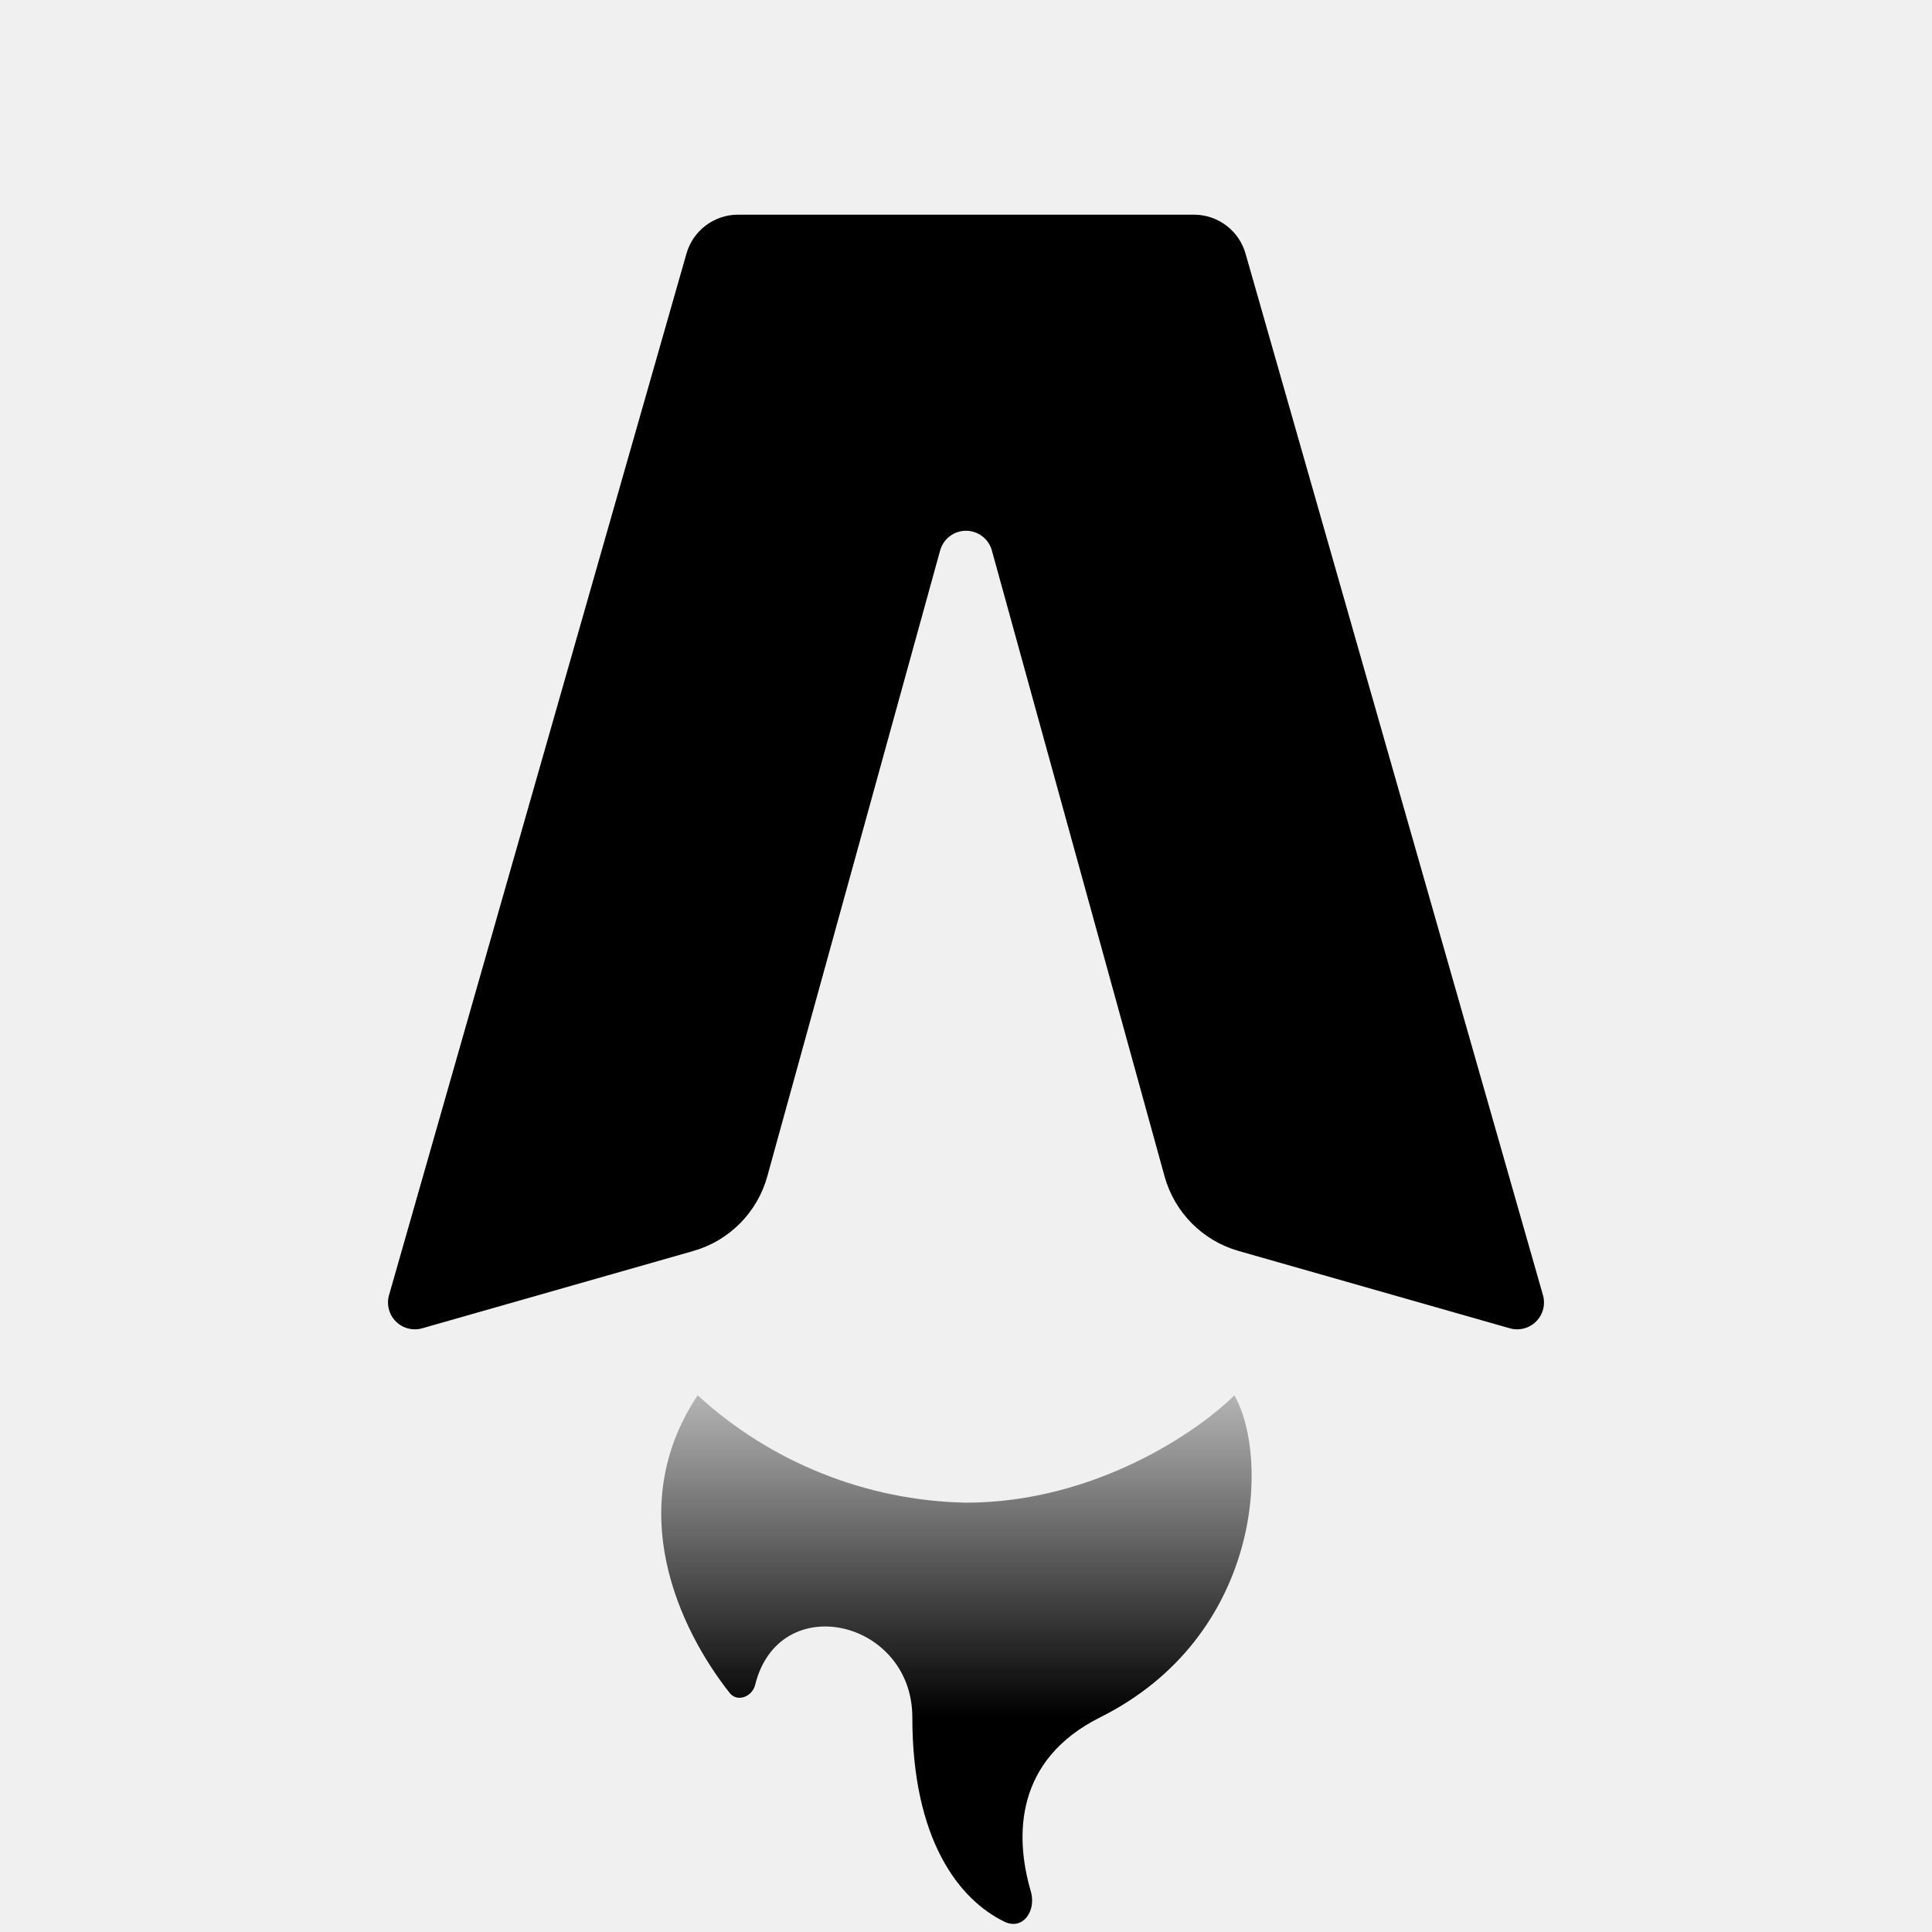
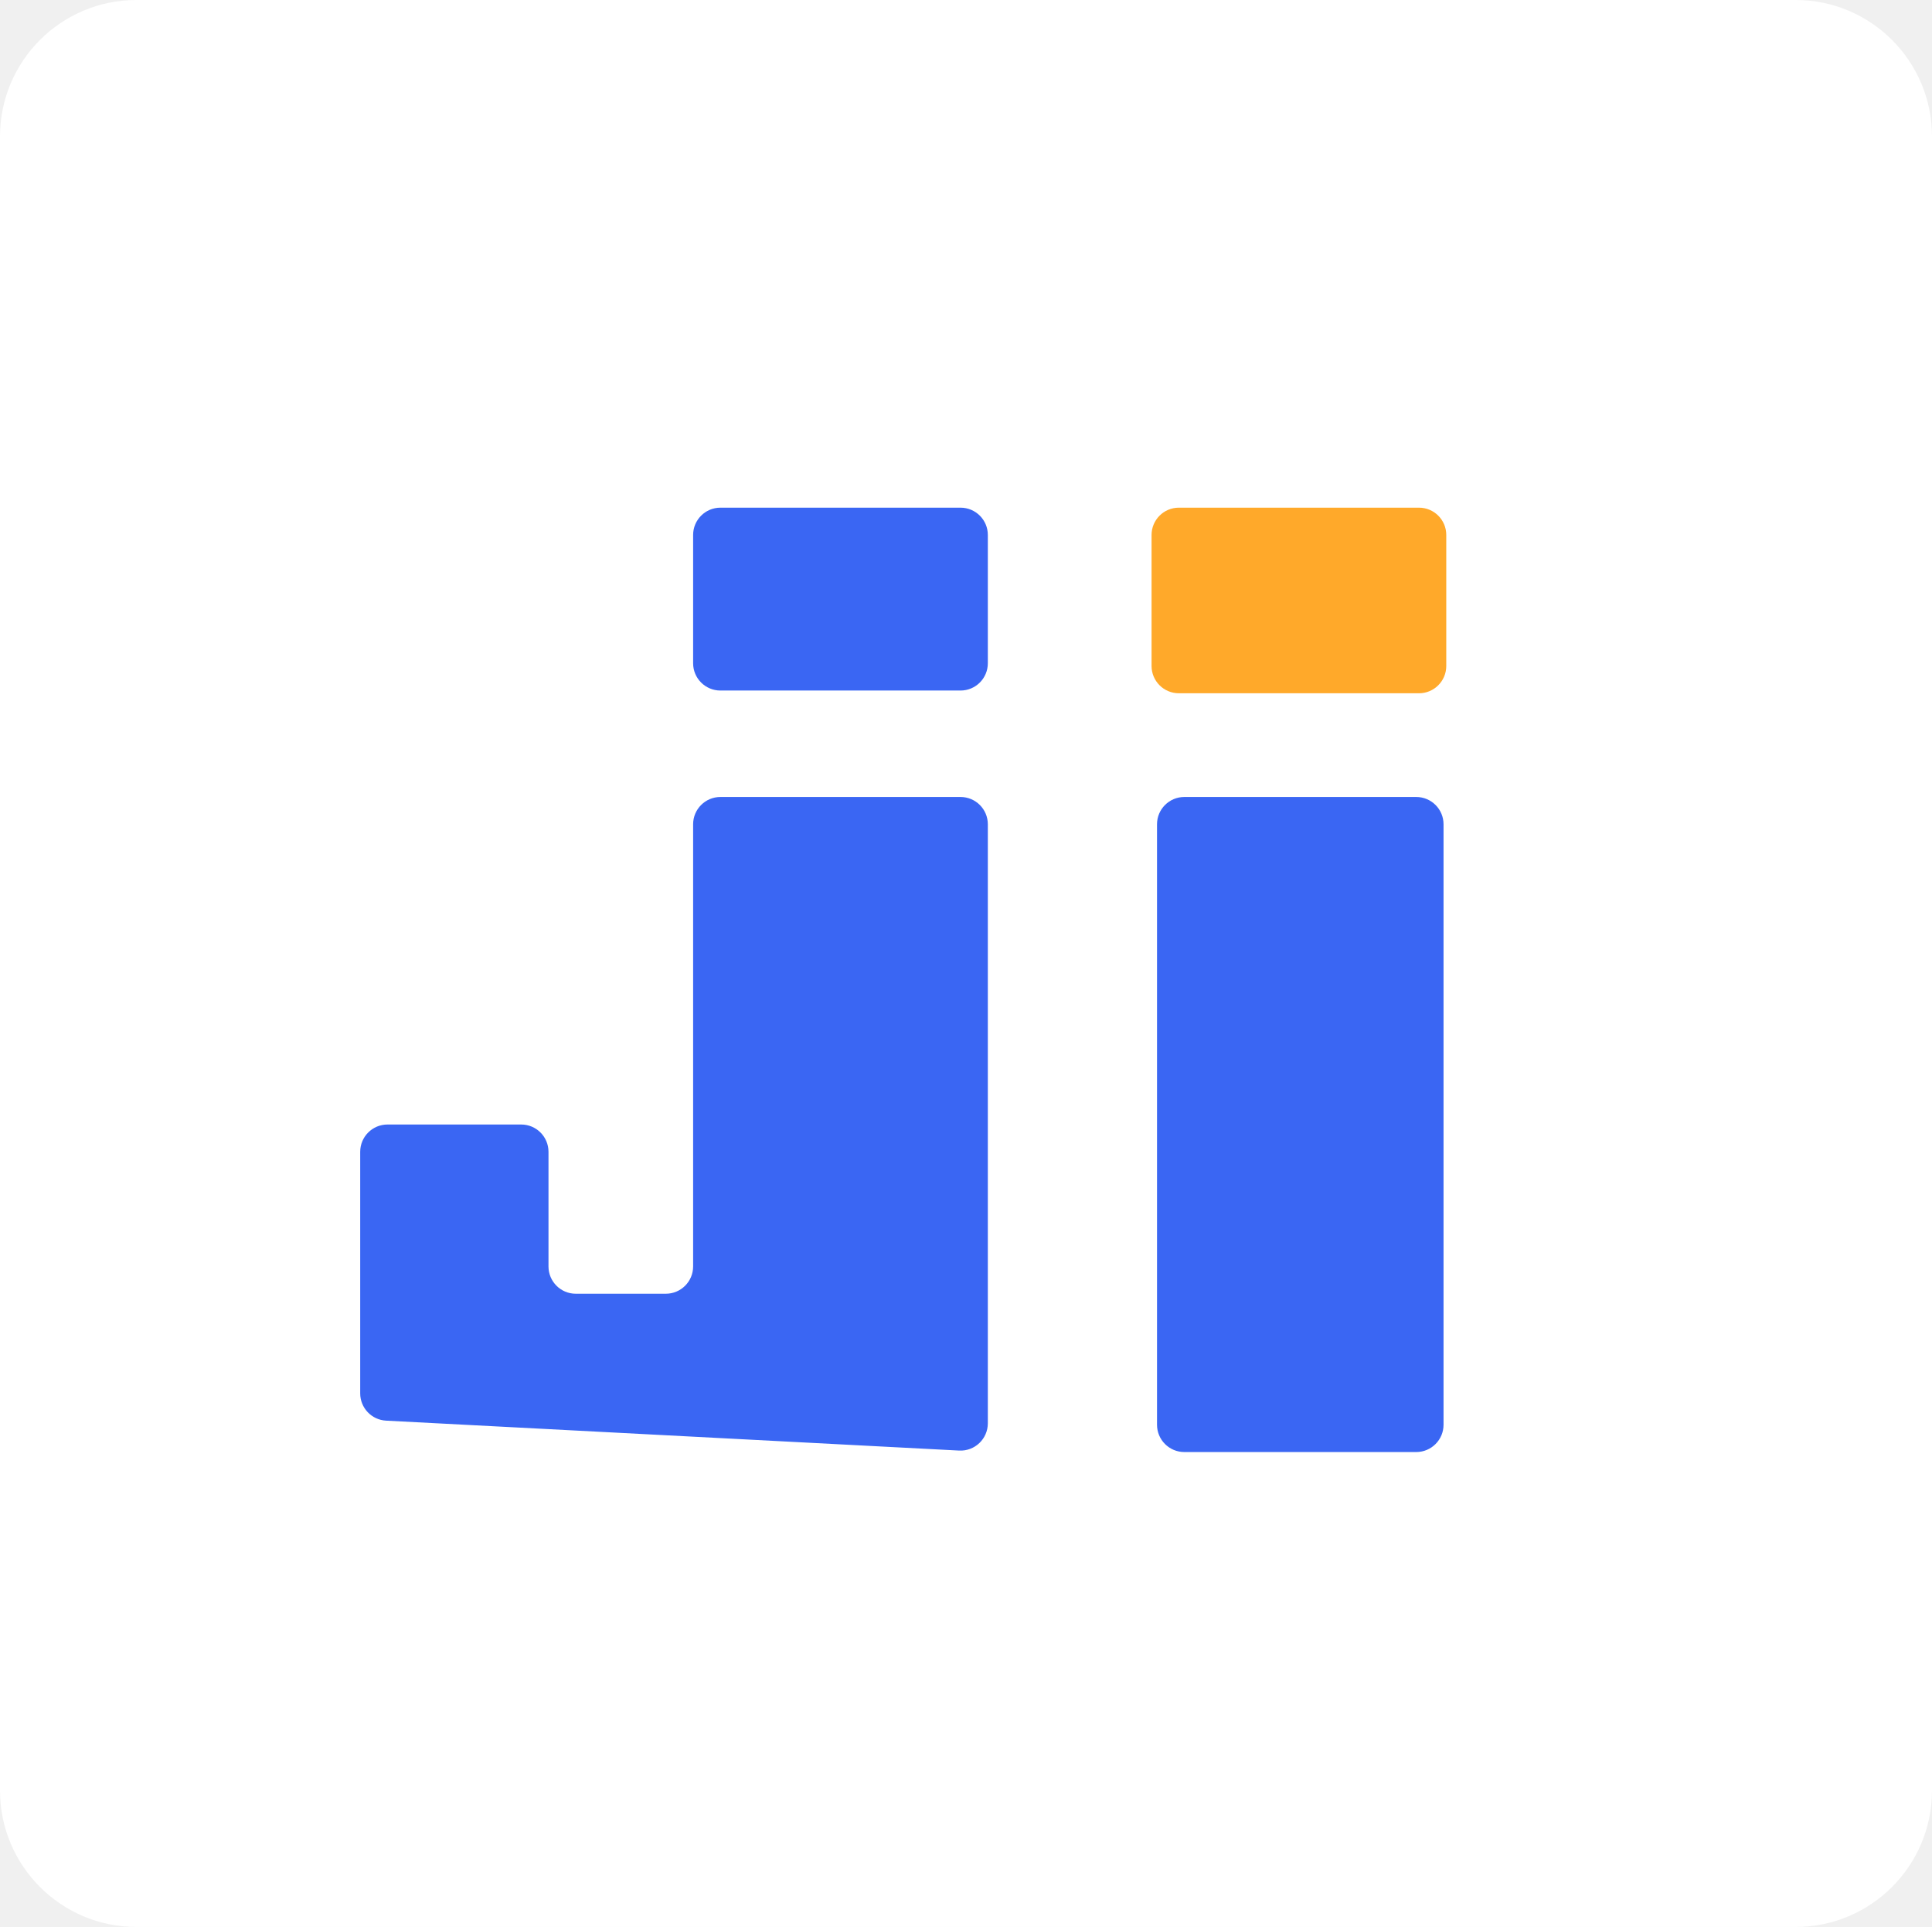
- <svg xmlns="http://www.w3.org/2000/svg" fill="none" viewBox="0 0 36 36">
-   <path fill="#000" d="M22.25 4h-8.5a1 1 0 0 0-.96.73l-5.54 19.4a.5.5 0 0 0 .62.62l5.05-1.44a2 2 0 0 0 1.38-1.4l3.22-11.66a.5.5 0 0 1 .96 0l3.22 11.67a2 2 0 0 0 1.38 1.39l5.05 1.44a.5.5 0 0 0 .62-.62l-5.54-19.4a1 1 0 0 0-.96-.73Z" />
-   <path fill="url(#gradient)" d="M18 28a7.63 7.63 0 0 1-5-2c-1.4 2.1-.35 4.35.6 5.55.14.17.41.07.47-.15.44-1.8 2.93-1.22 2.93.6 0 2.28.87 3.4 1.72 3.81.34.16.59-.2.49-.56-.31-1.05-.29-2.46 1.29-3.25 3-1.5 3.17-4.83 2.5-6-.67.67-2.6 2-5 2Z" />
+ <svg xmlns="http://www.w3.org/2000/svg" xmlns:xlink="http://www.w3.org/1999/xlink" width="354" height="353" viewBox="0 0 354 353" fill="none">
+   <g opacity="1" transform="translate(0 0)  rotate(0)">
+     <g opacity="1" transform="translate(0 0)  rotate(0)">
+       <rect fill="#FFFFFF" opacity="1" transform="translate(0 0)  rotate(0)" x="0" y="0" width="354" height="353" rx="25" />
+       <mask id="bg-mask-0" fill="white">
+         <use xlink:href="#path_0" />
+       </mask>
+       <g mask="url(#bg-mask-0)" />
+     </g>
+     <path id="路径 2" fill-rule="evenodd" style="fill:#3A66F3" opacity="1" d="M127,121.5v-23.5c0,-2.76 2.24,-5 5,-5h44c2.76,0 5,2.24 5,5v23.5c0,2.76 -2.24,5 -5,5h-44c-2.76,0 -5,-2.24 -5,-5zM127,232v-81c0,-2.76 2.24,-5 5,-5h44c2.76,0 5,2.24 5,5v109.73c0,2.87 -2.4,5.15 -5.26,5l-105,-5.48c-2.66,-0.14 -4.74,-2.34 -4.74,-5v-44.25c0,-2.76 2.24,-5 5,-5h24.5c2.76,0 5,2.24 5,5v21c0,2.76 2.24,5 5,5h16.5c2.76,0 5,-2.24 5,-5zM212,261v-110c0,-2.76 2.24,-5 5,-5h42.5c2.76,0 5,2.24 5,5v110c0,2.76 -2.24,5 -5,5h-42.5c-2.76,0 -5,-2.24 -5,-5z" />
+     <path id="矩形 3" fill-rule="evenodd" style="fill:#FFA92A" opacity="1" d="M216 127L260 127C262.76 127 265 124.76 265 122L265 98C265 95.24 262.76 93 260 93L216 93C213.24 93 211 95.24 211 98L211 122C211 124.76 213.24 127 216 127Z" />
+   </g>
  <defs>
-     <linearGradient id="gradient" x1="16" x2="16" y1="32" y2="24" gradientUnits="userSpaceOnUse">
-       <stop stop-color="#000" />
-       <stop offset="1" stop-color="#000" stop-opacity="0" />
-     </linearGradient>
+     <rect id="path_0" x="0" y="0" width="354" height="353" />
  </defs>
-   <style>
-     @media (prefers-color-scheme:dark){:root{filter:invert(100%)}}
-   </style>
</svg>
